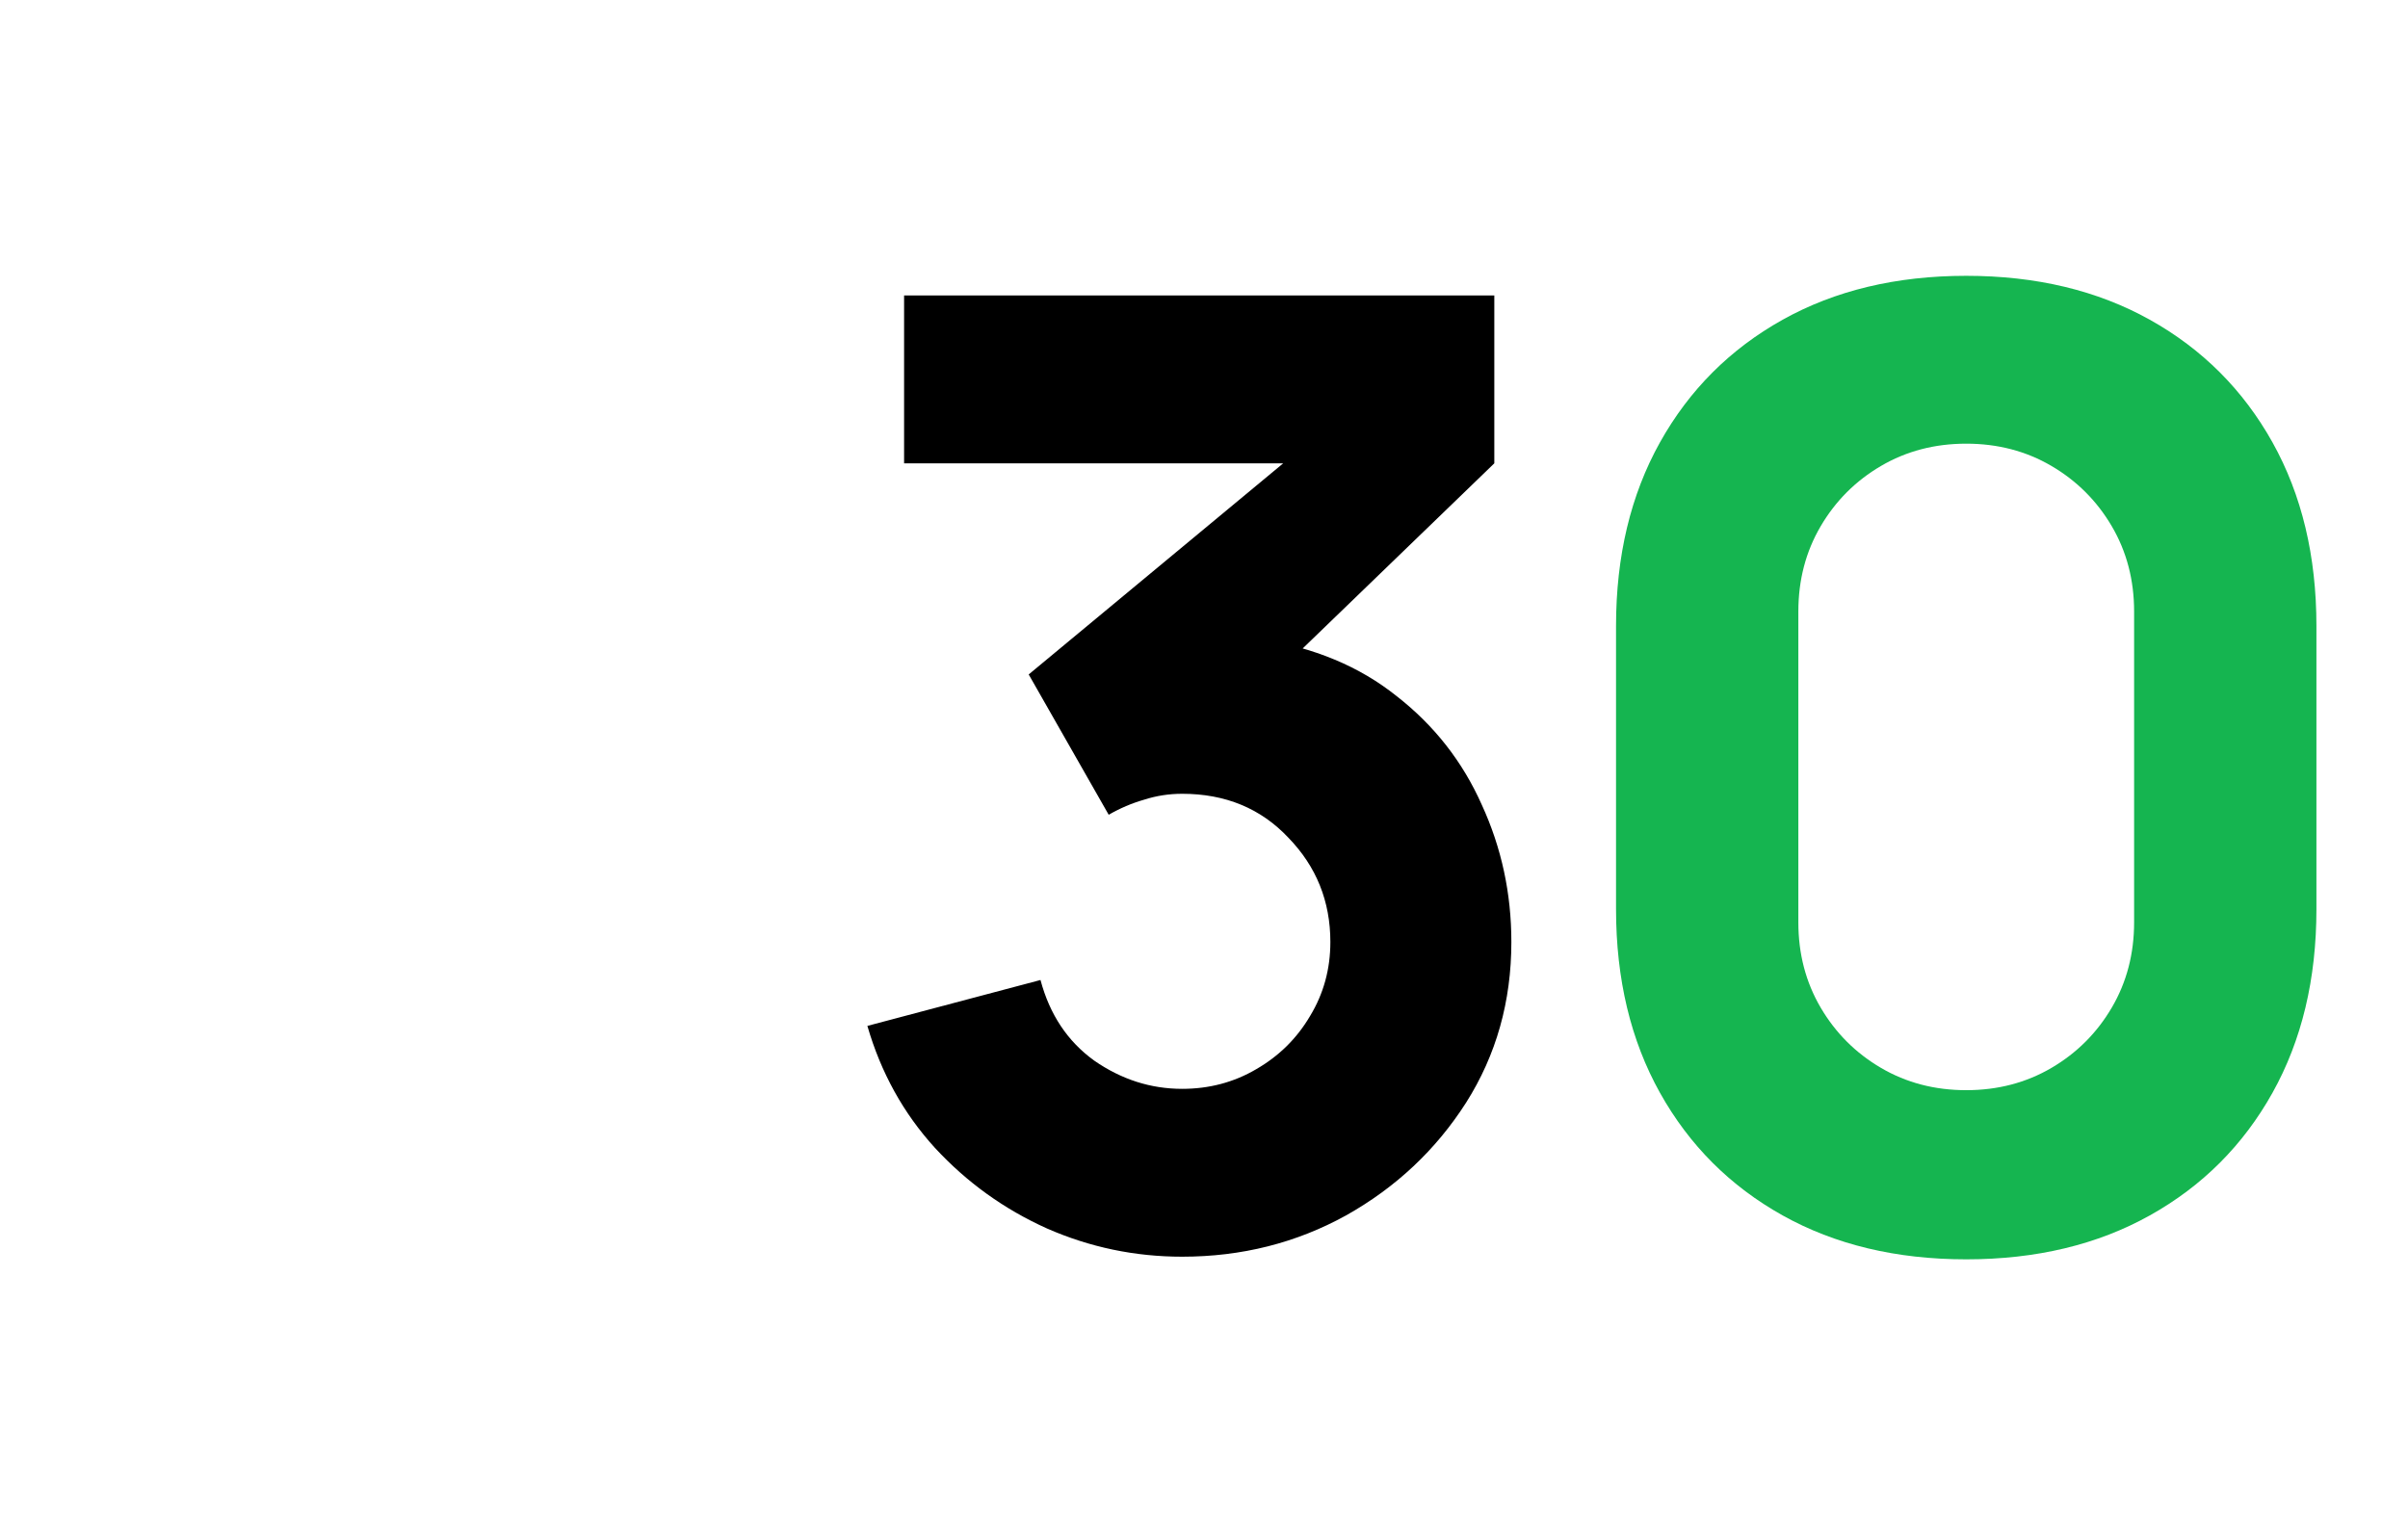
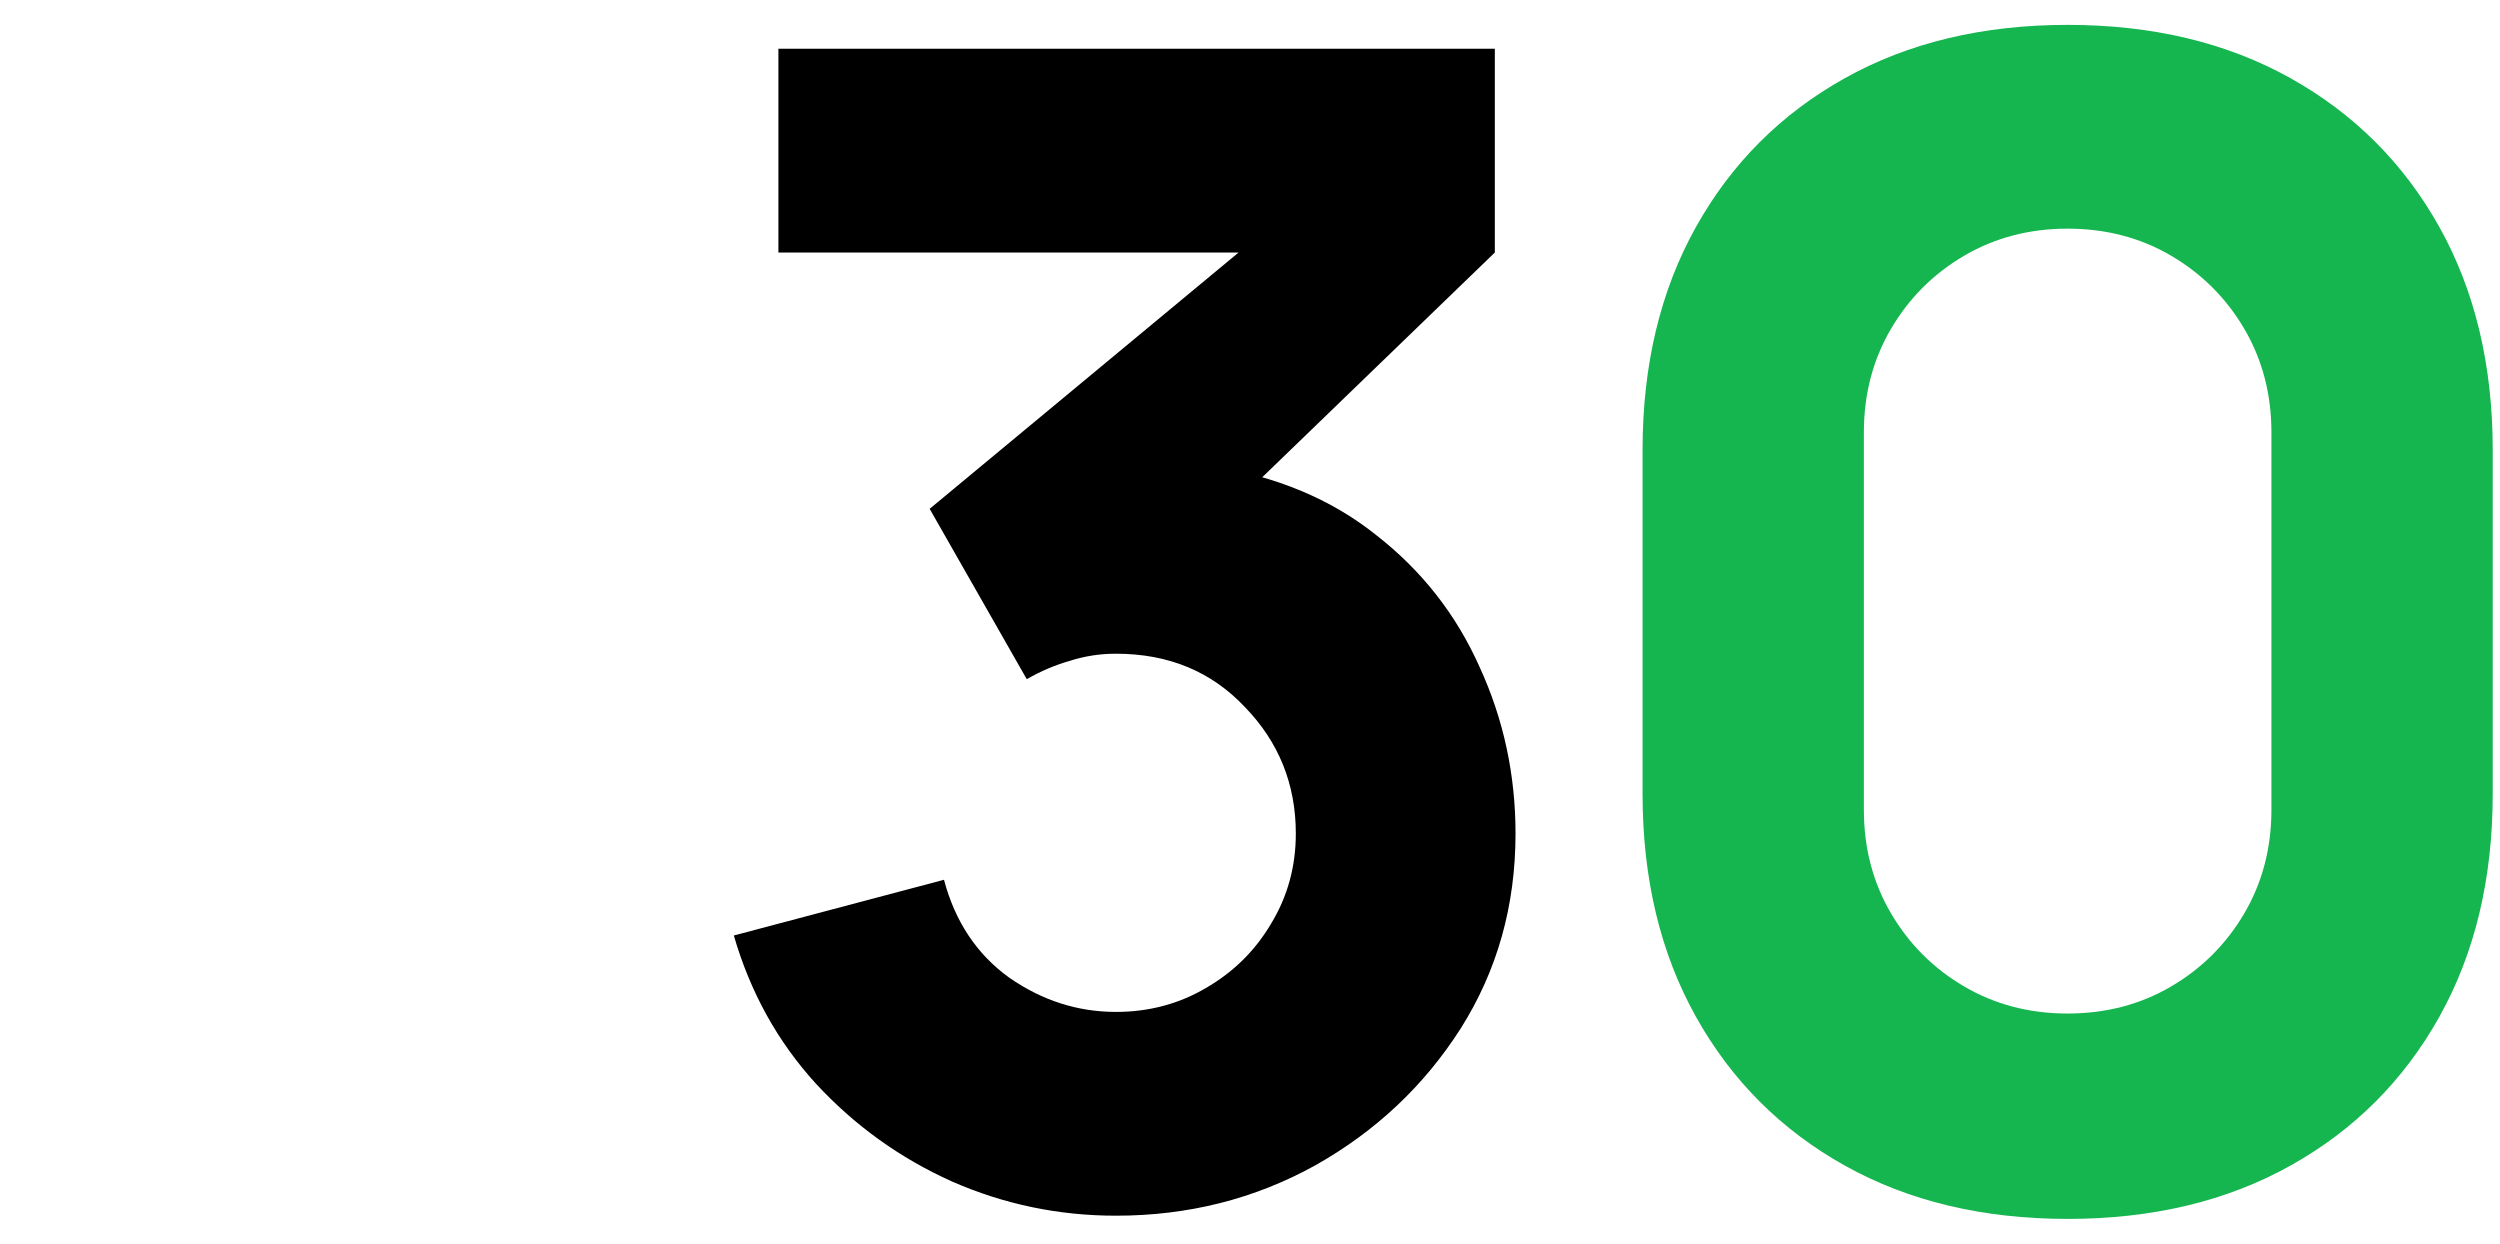
- <svg xmlns="http://www.w3.org/2000/svg" width="235" height="150" viewBox="0 0 235 150" fill="none">
-   <path d="M115.368 122.664C110.76 122.664 106.366 121.747 102.184 119.912C98.003 118.035 94.355 115.411 91.24 112.04C88.168 108.669 85.971 104.701 84.648 100.136L101.544 95.656C102.44 99.026 104.19 101.651 106.792 103.528C109.438 105.363 112.296 106.28 115.368 106.28C118.014 106.28 120.424 105.64 122.6 104.36C124.819 103.08 126.568 101.352 127.848 99.176C129.171 97 129.832 94.589 129.832 91.944C129.832 87.976 128.467 84.584 125.736 81.768C123.048 78.909 119.592 77.48 115.368 77.48C114.088 77.48 112.851 77.672 111.656 78.056C110.462 78.397 109.31 78.888 108.2 79.528L100.392 65.832L129.704 41.512L130.984 45.224H88.232V28.84H145.832V45.224L123.048 67.24L122.92 62.376C128.211 63.187 132.67 65.043 136.296 67.944C139.966 70.802 142.739 74.344 144.616 78.568C146.536 82.749 147.496 87.208 147.496 91.944C147.496 97.746 146.024 102.973 143.08 107.624C140.136 112.232 136.232 115.901 131.368 118.632C126.504 121.32 121.171 122.664 115.368 122.664Z" fill="black" />
-   <path d="M191.887 122.922C185.06 122.922 179.087 121.493 173.967 118.634C168.847 115.775 164.858 111.786 161.999 106.666C159.14 101.546 157.711 95.573 157.711 88.746V61.098C157.711 54.271 159.14 48.298 161.999 43.178C164.858 38.058 168.847 34.069 173.967 31.21C179.087 28.351 185.06 26.922 191.887 26.922C198.714 26.922 204.687 28.351 209.807 31.21C214.927 34.069 218.916 38.058 221.775 43.178C224.634 48.298 226.063 54.271 226.063 61.098V88.746C226.063 95.573 224.634 101.546 221.775 106.666C218.916 111.786 214.927 115.775 209.807 118.634C204.687 121.493 198.714 122.922 191.887 122.922ZM191.887 106.41C194.959 106.41 197.732 105.685 200.207 104.234C202.682 102.783 204.644 100.821 206.095 98.346C207.546 95.871 208.271 93.098 208.271 90.026V59.69C208.271 56.618 207.546 53.844 206.095 51.37C204.644 48.895 202.682 46.932 200.207 45.482C197.732 44.031 194.959 43.306 191.887 43.306C188.815 43.306 186.042 44.031 183.567 45.482C181.092 46.932 179.13 48.895 177.679 51.37C176.228 53.844 175.503 56.618 175.503 59.69V90.026C175.503 93.098 176.228 95.871 177.679 98.346C179.13 100.821 181.092 102.783 183.567 104.234C186.042 105.685 188.815 106.41 191.887 106.41Z" fill="#15B550" />
+ <svg xmlns="http://www.w3.org/2000/svg" width="201" height="100" viewBox="0 0 201 100" fill="none">
+   <path d="M89.72 97.742C85.112 97.742 80.717 96.825 76.536 94.99C72.355 93.113 68.707 90.489 65.592 87.118C62.52 83.747 60.323 79.779 59 75.214L75.896 70.734C76.792 74.105 78.541 76.729 81.144 78.606C83.789 80.441 86.648 81.358 89.72 81.358C92.365 81.358 94.776 80.718 96.952 79.438C99.171 78.158 100.92 76.43 102.2 74.254C103.523 72.078 104.184 69.667 104.184 67.022C104.184 63.054 102.819 59.662 100.088 56.846C97.4 53.987 93.944 52.558 89.72 52.558C88.44 52.558 87.203 52.75 86.008 53.134C84.813 53.475 83.661 53.966 82.552 54.606L74.744 40.91L104.056 16.59L105.336 20.302H62.584V3.918H120.184V20.302L97.4 42.318L97.272 37.454C102.563 38.265 107.021 40.121 110.648 43.022C114.317 45.881 117.091 49.422 118.968 53.646C120.888 57.827 121.848 62.286 121.848 67.022C121.848 72.825 120.376 78.051 117.432 82.702C114.488 87.31 110.584 90.979 105.72 93.71C100.856 96.398 95.523 97.742 89.72 97.742Z" fill="black" />
+   <path d="M166.239 98C159.412 98 153.439 96.571 148.319 93.712C143.199 90.853 139.209 86.864 136.351 81.744C133.492 76.624 132.062 70.651 132.062 63.824V36.176C132.062 29.349 133.492 23.376 136.351 18.256C139.209 13.136 143.199 9.147 148.319 6.288C153.439 3.429 159.412 2 166.239 2C173.065 2 179.039 3.429 184.159 6.288C189.279 9.147 193.268 13.136 196.127 18.256C198.985 23.376 200.415 29.349 200.415 36.176V63.824C200.415 70.651 198.985 76.624 196.127 81.744C193.268 86.864 189.279 90.853 184.159 93.712C179.039 96.571 173.065 98 166.239 98ZM166.239 81.488C169.311 81.488 172.084 80.763 174.559 79.312C177.033 77.861 178.996 75.899 180.447 73.424C181.897 70.949 182.623 68.176 182.623 65.104V34.768C182.623 31.696 181.897 28.923 180.447 26.448C178.996 23.973 177.033 22.011 174.559 20.56C172.084 19.109 169.311 18.384 166.239 18.384C163.167 18.384 160.393 19.109 157.919 20.56C155.444 22.011 153.481 23.973 152.031 26.448C150.58 28.923 149.855 31.696 149.855 34.768V65.104C149.855 68.176 150.58 70.949 152.031 73.424C153.481 75.899 155.444 77.861 157.919 79.312C160.393 80.763 163.167 81.488 166.239 81.488Z" fill="#15B550" />
</svg>
